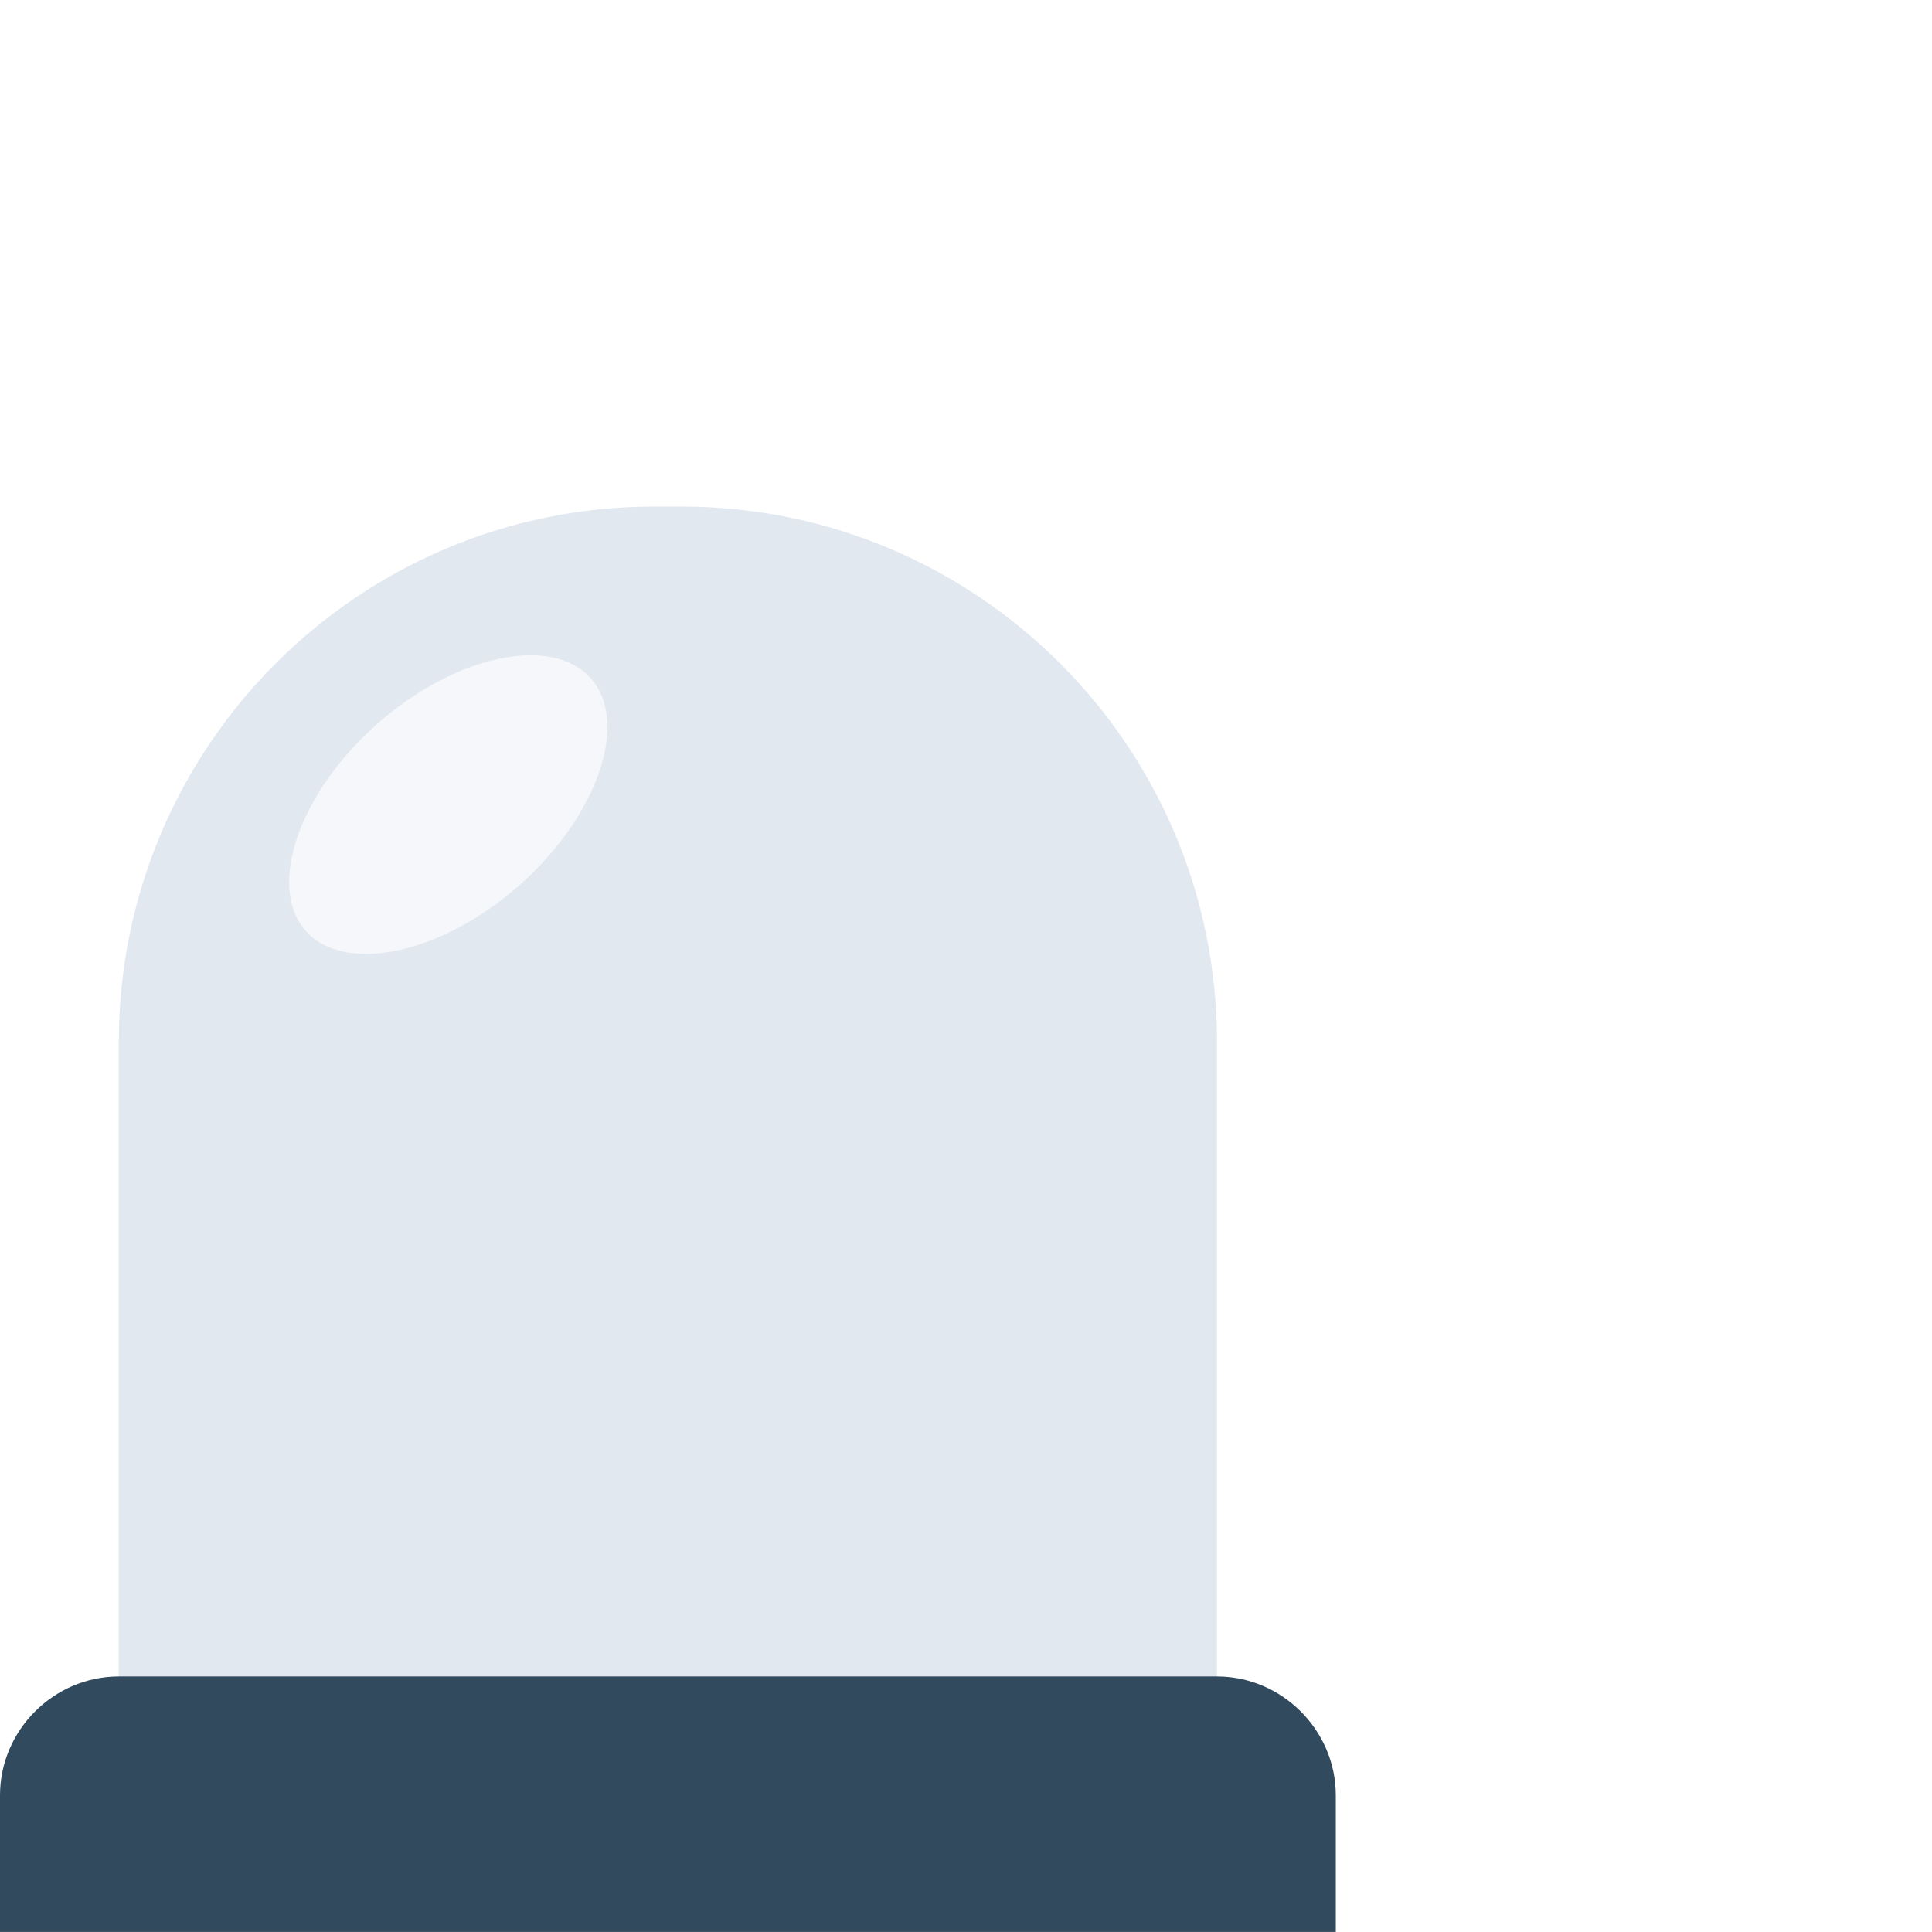
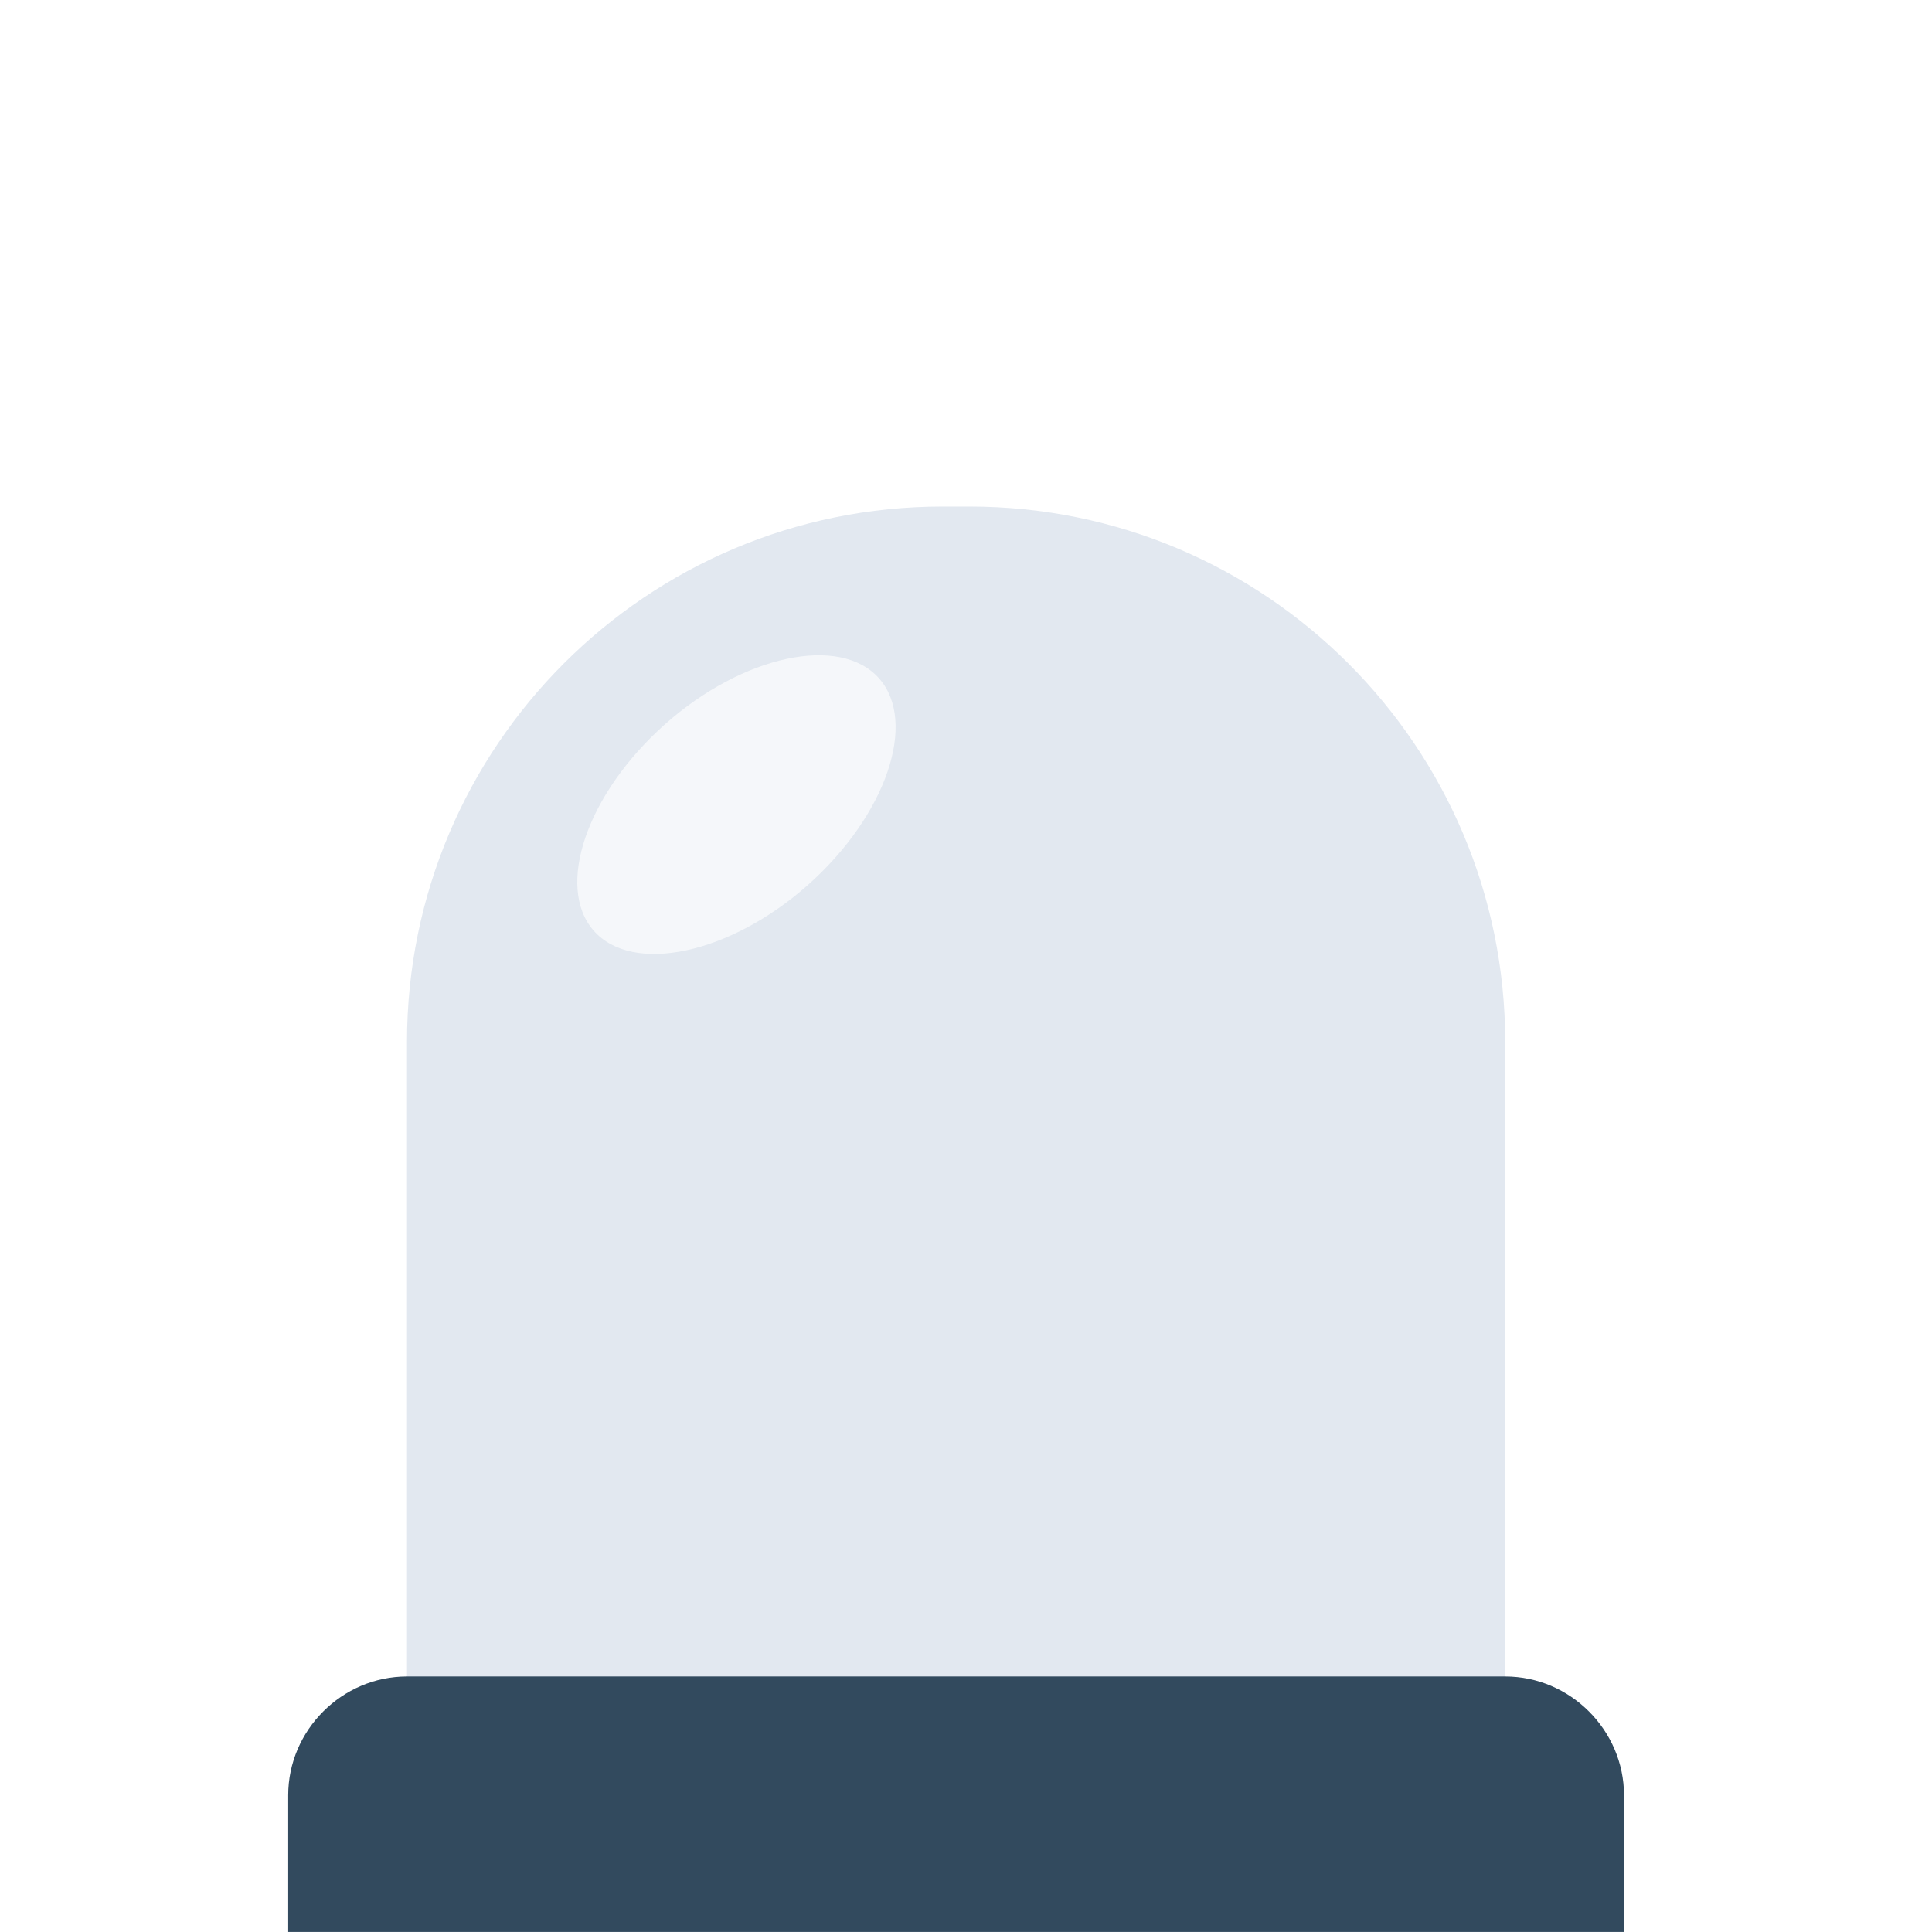
- <svg xmlns="http://www.w3.org/2000/svg" width="32" height="32" viewBox="0 0 543 543" class="h-full w-full">
+ <svg xmlns="http://www.w3.org/2000/svg" width="32" height="32" viewBox="-81 0 543 543" class="h-full w-full">
  <defs>
    <linearGradient id="fill_0" gradientTransform="rotate(90)">
      <stop offset="100%" stop-color="#e2e8f0" />
    </linearGradient>
    <linearGradient id="fill_1" gradientTransform="rotate(90)">
      <stop offset="100%" stop-color="#4ade80">
        <animate attributeName="stop-color" attributeType="XML" values="#86efac;#4ade80;#22c55e" dur="2" repeatCount="indefinite" />
      </stop>
    </linearGradient>
    <linearGradient id="fill_2" gradientTransform="rotate(90)">
      <stop offset="100%" stop-color="#f59e0b">
        <animate attributeName="stop-color" attributeType="XML" values="#fde047;#facc15;#eab308" dur="0.7" repeatCount="indefinite" />
      </stop>
    </linearGradient>
    <linearGradient id="fill_3" gradientTransform="rotate(90)">
      <stop offset="100%" stop-color="#ef4444">
        <animate attributeName="stop-color" attributeType="XML" values="#f87171;#dc2626;#ef4444" dur="0.6" repeatCount="indefinite" />
      </stop>
    </linearGradient>
  </defs>
  <path fill="url(#fill_0)" d="M342.047 510.236H33.386V292.913c0-83.15 67.401-150.55 150.551-150.55h7.56c83.149 0 150.55 67.4 150.55 150.55v217.323Z" />
  <g>
    <path fill="#FFFFFFaa" d="M148.031 246.93c-21.417 20.157-49.133 27.086-61.102 15.747-11.968-11.338-4.41-37.165 17.008-57.323 21.417-20.157 49.134-27.086 61.102-15.748 11.969 11.339 4.41 37.166-17.008 57.323Z" />
    <path fill="#324A5E" d="M375.433 542.992H0v-38.425c0-18.268 15.118-33.386 33.386-33.386h308.661c18.268 0 33.386 15.118 33.386 33.386v38.425Z" />
  </g>
</svg>
